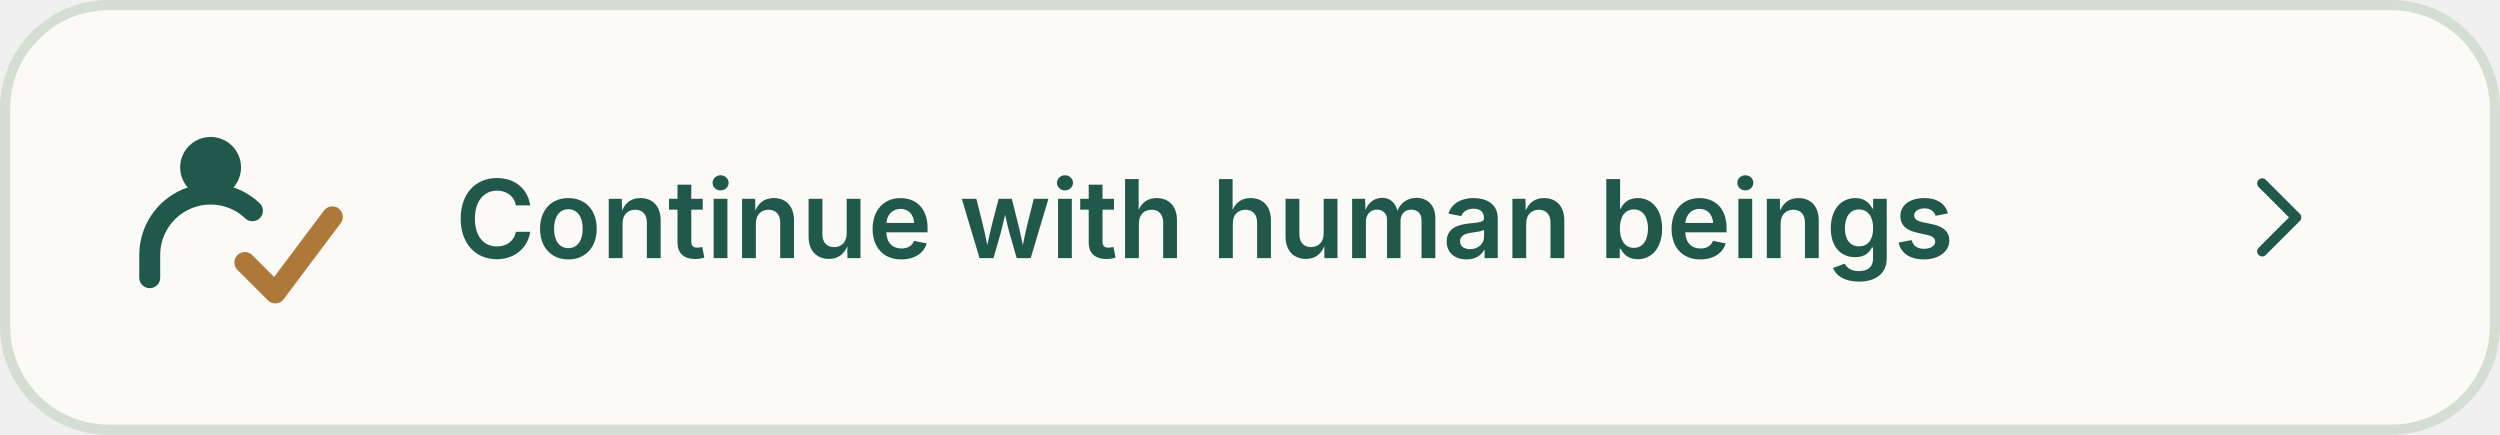
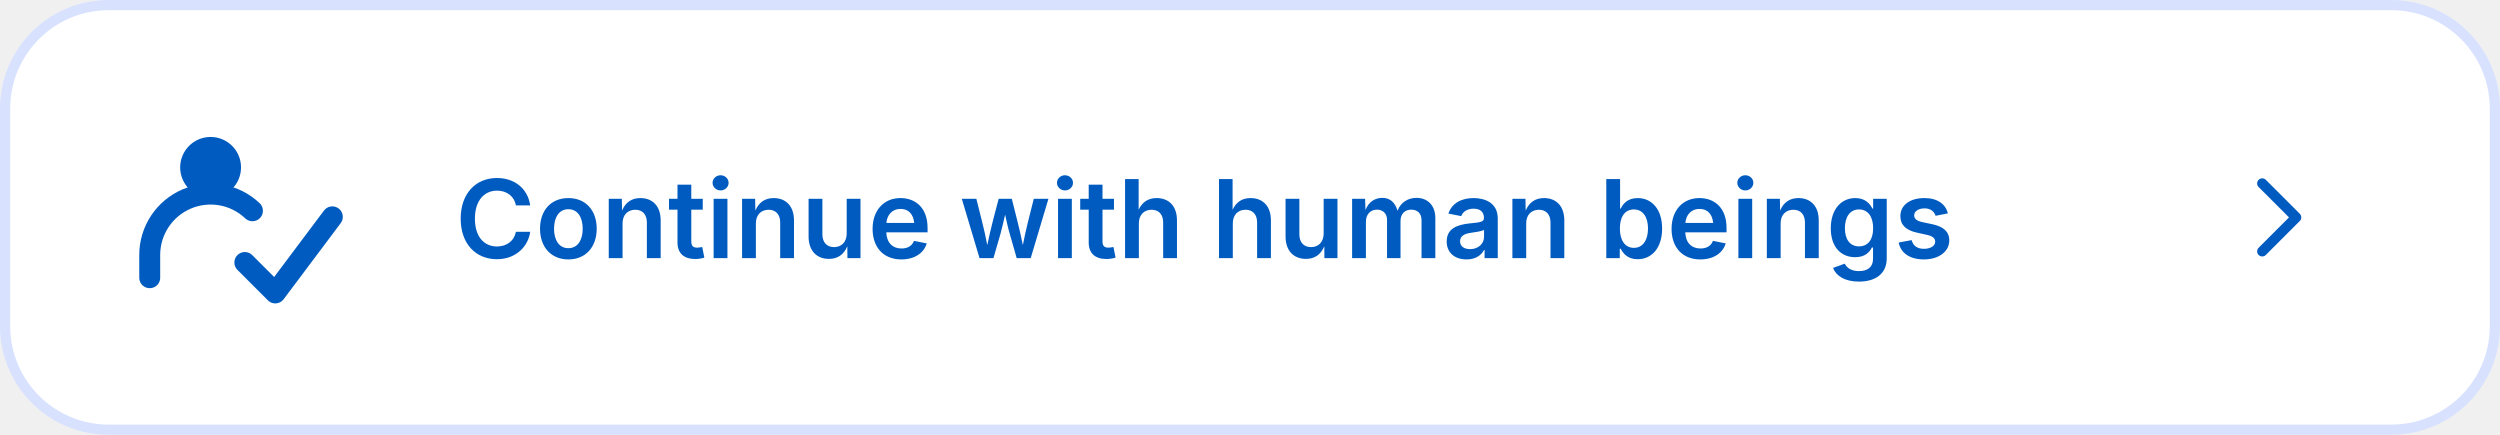
<svg xmlns="http://www.w3.org/2000/svg" width="368" height="64" viewBox="0 0 368 64" fill="none">
-   <rect x=".75" y=".75" width="366.5" height="62.5" rx="15.25" fill="#fbfaf6" stroke="#d4ded3" stroke-width="1.5" />
+   <rect x=".75" y=".75" width="366.5" height="62.5" rx="15.25" fill="#ffffff" stroke="#d8e2ff" stroke-width="1.5" />
  <g transform="translate(17 14) scale(.56)">
-     <circle cx="25" cy="19" r="8" fill="#20594c" />
-     <path d="M9 48v-6a16 16 0 0 1 27-11.6" stroke="#20594c" stroke-width="5.5" stroke-linecap="round" />
-     <path d="m34 44 8 8 15-20" stroke="#ae7838" stroke-width="5.5" stroke-linecap="round" stroke-linejoin="round" />
+     <circle cx="25" cy="19" r="8" fill="#005bc0" />
+     <path d="M9 48v-6a16 16 0 0 1 27-11.6" stroke="#005bc0" stroke-width="5.5" stroke-linecap="round" />
+     <path d="m34 44 8 8 15-20" stroke="#005bc0" stroke-width="5.5" stroke-linecap="round" stroke-linejoin="round" />
  </g>
-   <text x="67" y="38" fill="#20594c" font-family="Inter,Arial,sans-serif" font-size="16" font-weight="600">Continue with human beings</text>
-   <path d="M333 27l5 5-5 5" stroke="#20594c" stroke-width="1.5" stroke-linecap="round" stroke-linejoin="round" />
+   <text x="67" y="38" fill="#005bc0" font-family="Inter,Arial,sans-serif" font-size="16" font-weight="600">Continue with human beings</text>
+   <path d="M333 27l5 5-5 5" stroke="#005bc0" stroke-width="1.5" stroke-linecap="round" stroke-linejoin="round" />
</svg>
